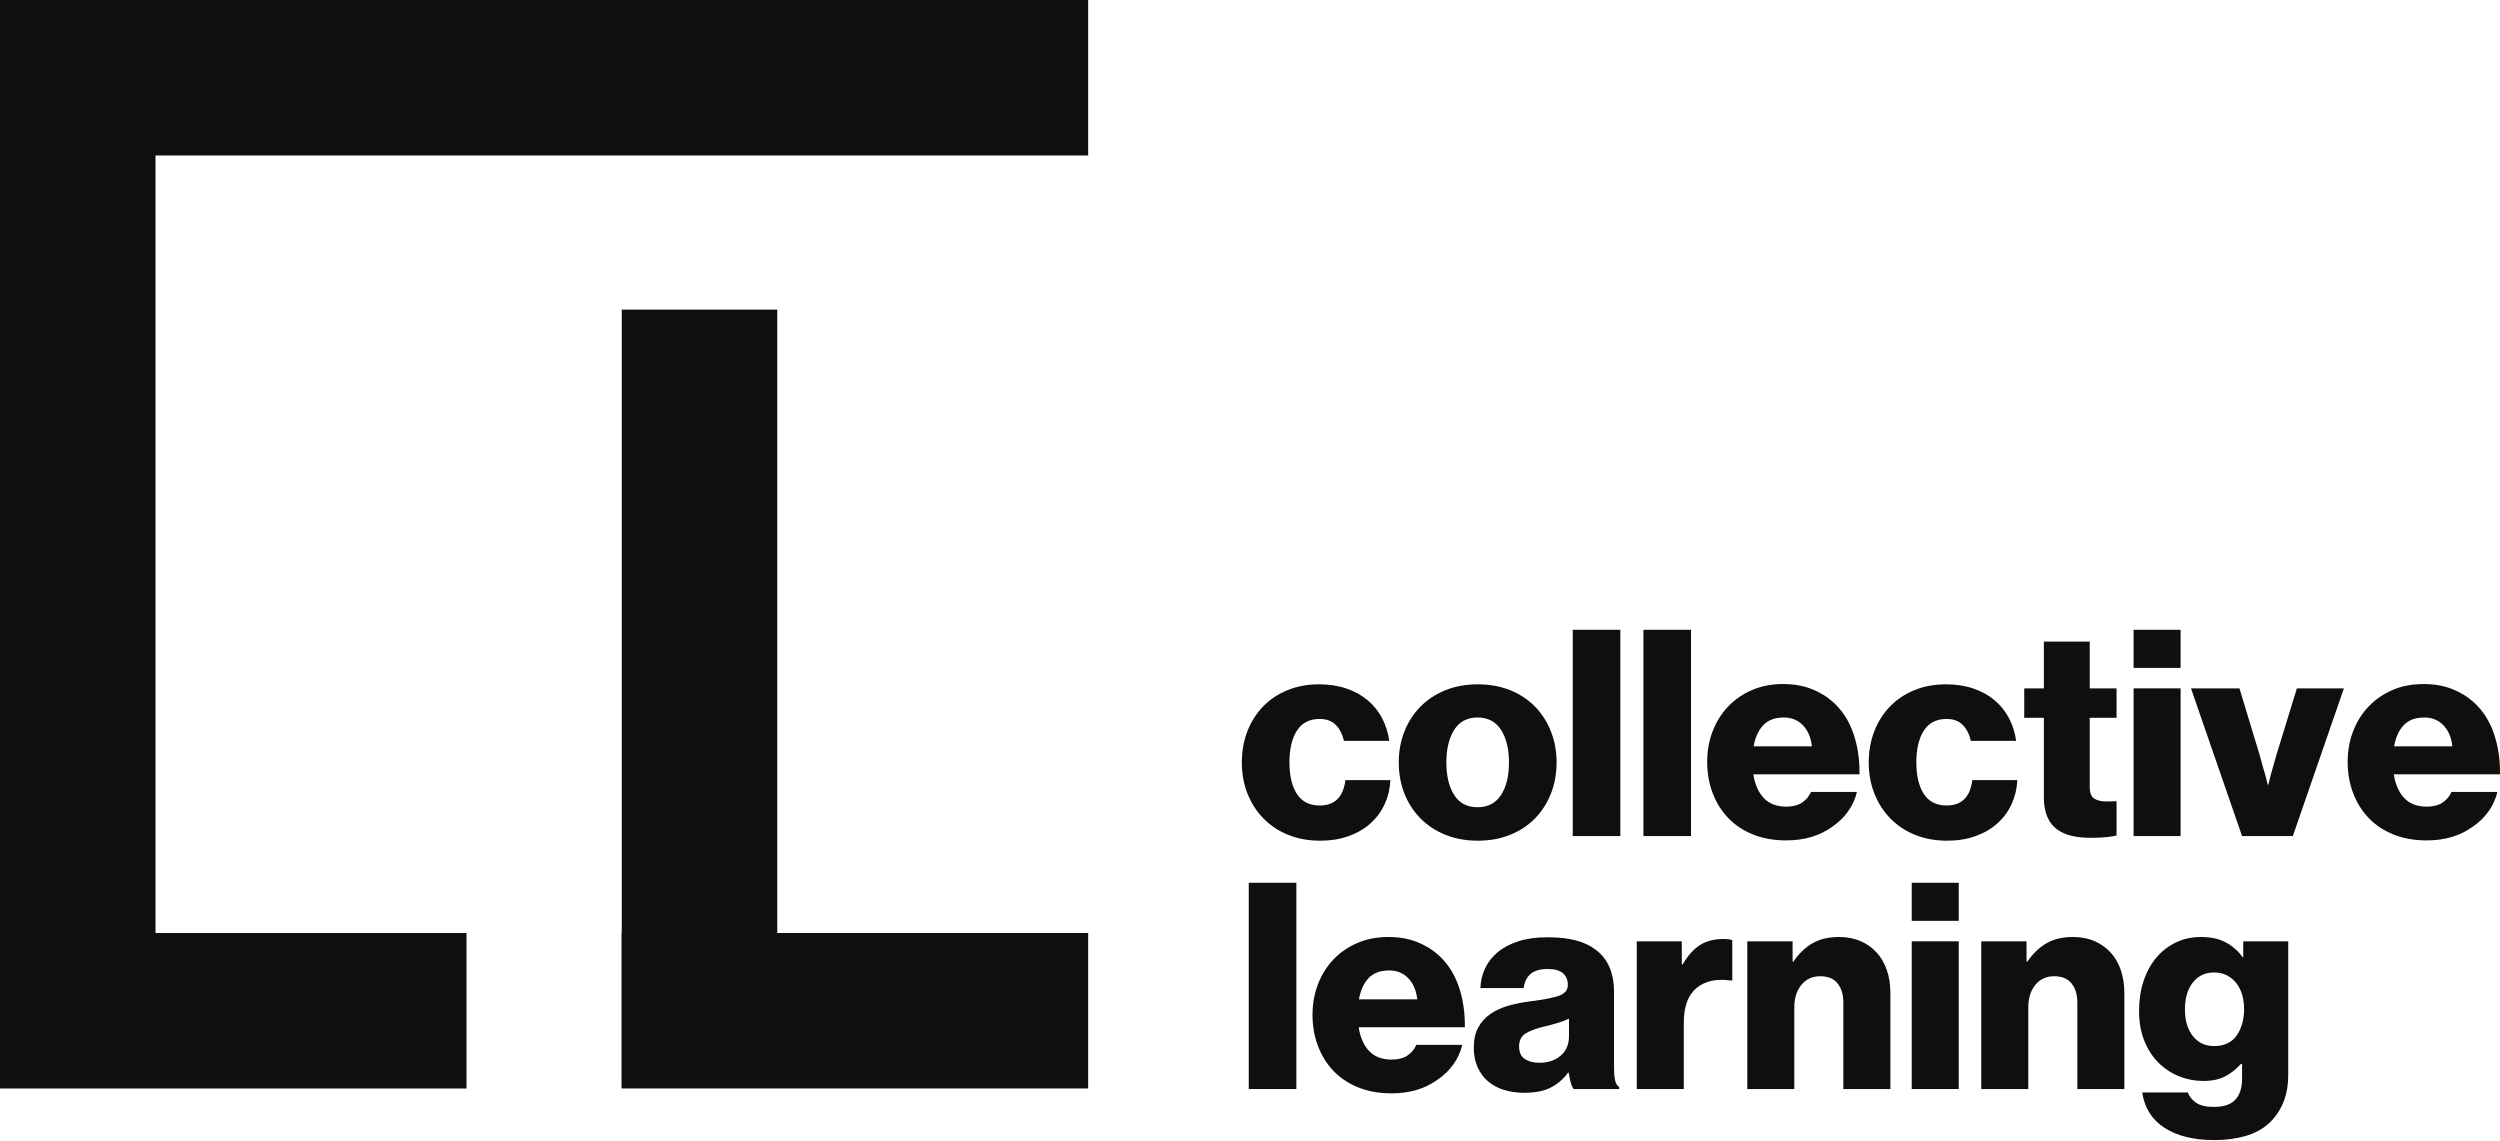
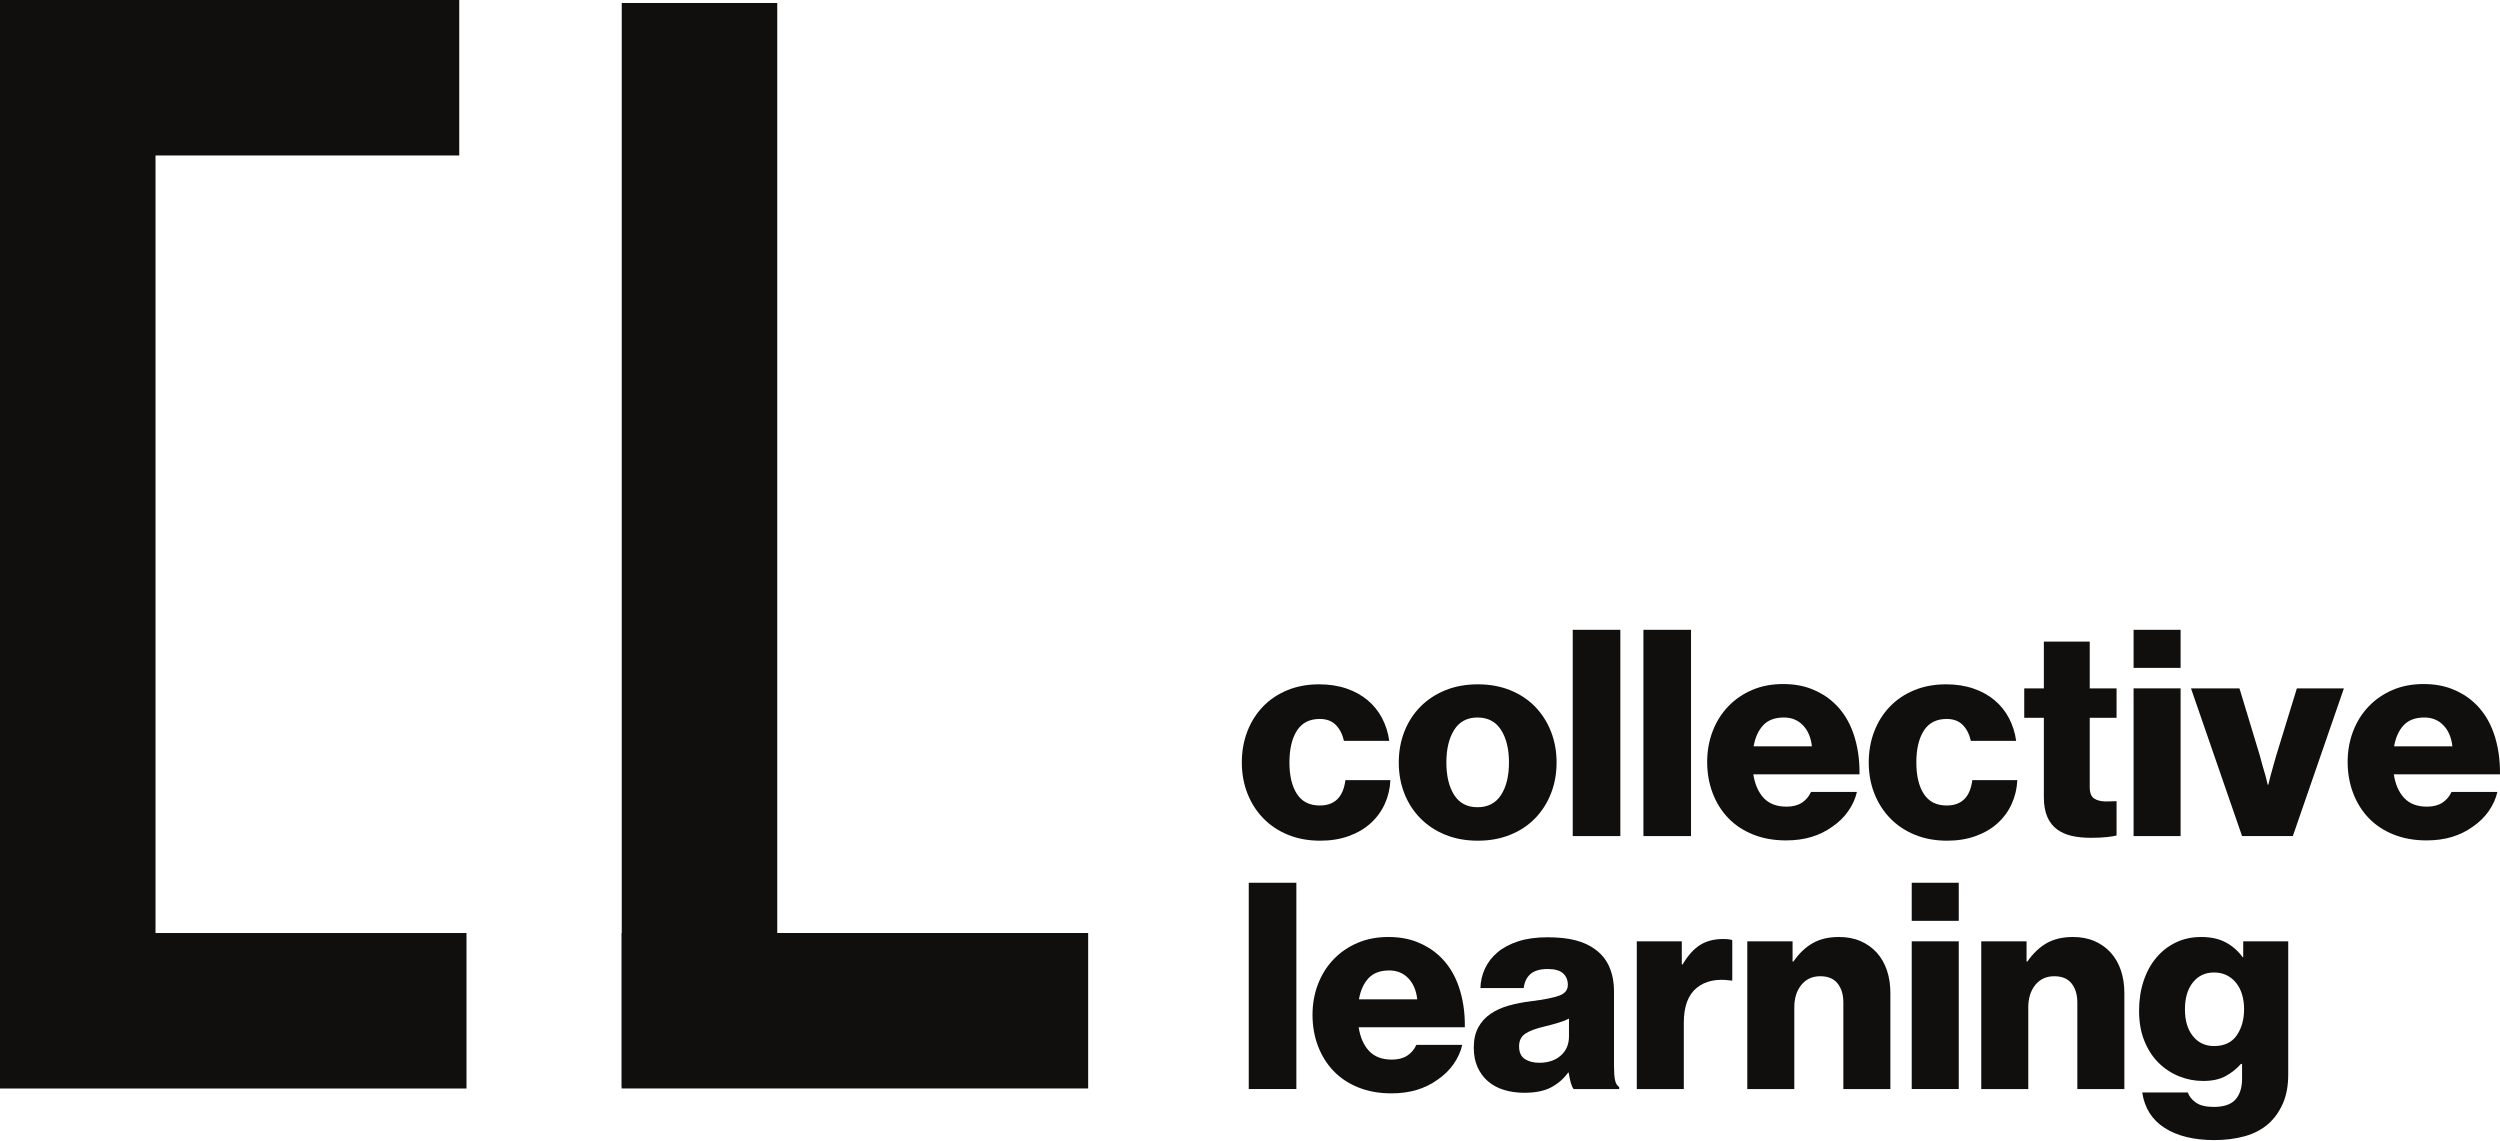
- <svg xmlns="http://www.w3.org/2000/svg" version="1.1" id="svg2" viewBox="0 0 571.371 260.569" height="73.538mm" width="161.254mm">
+ <svg xmlns="http://www.w3.org/2000/svg" width="161.254mm" height="73.538mm" viewBox="0 0 571.371 260.569" id="svg2" version="1.1">
  <defs id="defs4" />
-   <g transform="translate(-2.457346,-3.22062)" id="layer1">
-     <g id="g4220" transform="matrix(1.25,0,0,-1.25,-68.51678,322.9281)">
-       <g id="g4222" transform="scale(0.1,0.1)">
-         <path d="m 2981.81,1020.54 c -21.81,0 -41.5,3.6 -59.08,10.81 -17.59,7.2 -32.62,17.22 -45.1,30.07 -12.48,12.83 -22.15,27.95 -29.01,45.36 -6.86,17.41 -10.29,36.31 -10.29,56.71 0,20.39 3.34,39.29 10.02,56.71 6.68,17.4 16.18,32.51 28.49,45.36 12.31,12.83 27.16,22.86 44.58,30.06 17.4,7.21 36.83,10.82 58.28,10.82 18.28,0 34.9,-2.55 49.85,-7.65 14.94,-5.1 27.87,-12.22 38.77,-21.36 10.9,-9.15 19.69,-20.05 26.38,-32.7 6.67,-12.67 11.08,-26.57 13.19,-41.68 l -82.82,0 c -2.82,12.3 -7.83,22.07 -15.04,29.27 -7.21,7.21 -16.97,10.81 -29.27,10.81 -18.65,0 -32.53,-7.11 -41.67,-21.35 -9.15,-14.25 -13.72,-33.68 -13.72,-58.29 0,-24.27 4.57,-43.44 13.72,-57.5 9.14,-14.07 23.02,-21.1 41.67,-21.1 27.43,0 43.07,15.47 46.95,46.42 l 82.29,0 c -0.71,-15.48 -4.14,-29.98 -10.29,-43.52 -6.16,-13.54 -14.77,-25.32 -25.85,-35.34 -11.08,-10.03 -24.45,-17.85 -40.09,-23.48 -15.65,-5.62 -32.97,-8.43 -51.96,-8.43" style="fill:#100f0d;fill-opacity:1;fill-rule:nonzero;stroke:none" id="path4224" />
-         <path d="m 3269.29,1081.73 c 18.99,0 33.32,7.46 43,22.41 9.66,14.94 14.5,34.73 14.5,59.35 0,24.61 -4.84,44.48 -14.5,59.61 -9.68,15.11 -24.01,22.68 -43,22.68 -18.99,0 -33.23,-7.57 -42.72,-22.68 -9.5,-15.13 -14.25,-35 -14.25,-59.61 0,-24.62 4.75,-44.41 14.25,-59.35 9.49,-14.95 23.73,-22.41 42.72,-22.41 z m 0.53,-61.19 c -21.81,0 -41.59,3.6 -59.34,10.81 -17.77,7.2 -32.97,17.22 -45.63,30.07 -12.66,12.83 -22.42,27.95 -29.28,45.36 -6.85,17.41 -10.28,36.31 -10.28,56.71 0,20.39 3.43,39.29 10.28,56.71 6.86,17.4 16.62,32.51 29.28,45.36 12.66,12.83 27.86,22.86 45.63,30.06 17.75,7.21 37.53,10.82 59.34,10.82 21.8,0 41.58,-3.61 59.35,-10.82 17.75,-7.2 32.87,-17.23 45.36,-30.06 12.48,-12.85 22.15,-27.96 29.01,-45.36 6.86,-17.42 10.29,-36.32 10.29,-56.71 0,-20.4 -3.43,-39.3 -10.29,-56.71 -6.86,-17.41 -16.53,-32.53 -29.01,-45.36 -12.49,-12.85 -27.61,-22.87 -45.36,-30.07 -17.77,-7.21 -37.55,-10.81 -59.35,-10.81" style="fill:#100f0d;fill-opacity:1;fill-rule:nonzero;stroke:none" id="path4226" />
-         <path d="m 3443.36,1028.97 87.051,0 0,377.16 -87.051,0 0,-377.16 z" style="fill:#100f0d;fill-opacity:1;fill-rule:nonzero;stroke:none" id="path4228" />
-         <path d="m 3572.6,1028.97 87.027,0 0,377.16 -87.027,0 0,-377.16 z" style="fill:#100f0d;fill-opacity:1;fill-rule:nonzero;stroke:none" id="path4230" />
-         <path d="m 3880.66,1193.03 c -1.76,16.17 -7.2,29.01 -16.34,38.5 -9.15,9.5 -20.77,14.25 -34.82,14.25 -16.54,0 -29.2,-4.75 -37.99,-14.25 -8.79,-9.49 -14.59,-22.33 -17.4,-38.5 l 106.55,0 z m -47.47,-171.97 c -22.15,0 -42.2,3.61 -60.13,10.81 -17.94,7.21 -33.06,17.23 -45.37,30.07 -12.32,12.84 -21.81,28.04 -28.48,45.63 -6.7,17.59 -10.04,36.57 -10.04,56.97 0,20.05 3.34,38.77 10.04,56.18 6.67,17.4 16.16,32.52 28.48,45.36 12.31,12.84 26.9,22.87 43.78,30.07 16.88,7.21 35.69,10.81 56.44,10.81 19.34,0 36.67,-2.99 51.96,-8.96 15.31,-5.99 28.75,-14.24 40.35,-24.8 16.18,-14.76 28.23,-33.49 36.14,-56.17 7.92,-22.68 11.69,-47.74 11.35,-75.17 l -194.13,0 c 2.82,-18.29 9.14,-32.71 18.99,-43.26 9.84,-10.54 23.74,-15.82 41.68,-15.82 11.25,0 20.56,2.38 27.96,7.12 7.38,4.75 13,11.34 16.87,19.78 l 83.88,0 c -2.82,-12.31 -8.1,-24 -15.83,-35.08 -7.74,-11.07 -17.59,-20.66 -29.54,-28.74 -11.26,-8.1 -23.83,-14.25 -37.72,-18.47 -13.89,-4.22 -29.45,-6.33 -46.68,-6.33" style="fill:#100f0d;fill-opacity:1;fill-rule:nonzero;stroke:none" id="path4232" />
-         <path d="m 4128.07,1020.54 c -21.82,0 -41.51,3.6 -59.09,10.81 -17.58,7.2 -32.62,17.22 -45.1,30.07 -12.48,12.83 -22.15,27.95 -29.01,45.36 -6.86,17.41 -10.29,36.31 -10.29,56.71 0,20.39 3.34,39.29 10.03,56.71 6.67,17.4 16.16,32.51 28.48,45.36 12.31,12.83 27.16,22.86 44.58,30.06 17.4,7.21 36.83,10.82 58.29,10.82 18.28,0 34.89,-2.55 49.84,-7.65 14.94,-5.1 27.87,-12.22 38.77,-21.36 10.9,-9.15 19.7,-20.05 26.38,-32.7 6.68,-12.67 11.07,-26.57 13.18,-41.68 l -82.81,0 c -2.82,12.3 -7.83,22.07 -15.04,29.27 -7.21,7.21 -16.96,10.81 -29.27,10.81 -18.65,0 -32.54,-7.11 -41.68,-21.35 -9.15,-14.25 -13.71,-33.68 -13.71,-58.29 0,-24.27 4.56,-43.44 13.71,-57.5 9.14,-14.07 23.03,-21.1 41.68,-21.1 27.42,0 43.07,15.47 46.95,46.42 l 82.28,0 c -0.7,-15.48 -4.13,-29.98 -10.28,-43.52 -6.16,-13.54 -14.77,-25.32 -25.85,-35.34 -11.08,-10.03 -24.45,-17.85 -40.09,-23.48 -15.65,-5.62 -32.97,-8.43 -51.95,-8.43" style="fill:#100f0d;fill-opacity:1;fill-rule:nonzero;stroke:none" id="path4234" />
-         <path d="m 4390.75,1025.81 c -12.66,0 -24.18,1.14 -34.55,3.43 -10.38,2.28 -19.43,6.24 -27.17,11.86 -7.74,5.63 -13.71,13.27 -17.94,22.95 -4.21,9.67 -6.32,21.71 -6.32,36.14 l 0,145.06 -35.87,0 0,53.8 35.87,0 0,85.46 83.87,0 0,-85.46 49.06,0 0,-53.8 -49.06,0 0,-126.6 c 0,-10.55 2.72,-17.59 8.18,-21.1 5.45,-3.52 12.74,-5.27 21.89,-5.27 3.87,0 7.56,0.07 11.08,0.26 3.51,0.17 6.15,0.26 7.91,0.26 l 0,-62.77 c -3.87,-1.06 -9.76,-2.02 -17.67,-2.9 -7.91,-0.88 -17.68,-1.32 -29.28,-1.32" style="fill:#100f0d;fill-opacity:1;fill-rule:nonzero;stroke:none" id="path4236" />
-         <path d="m 4468.82,1299.05 85.97,0 0,-270.08 -85.97,0 0,270.08 z m 0,107.08 85.97,0 0,-69.63 -85.97,0 0,69.63" style="fill:#100f0d;fill-opacity:1;fill-rule:nonzero;stroke:none" id="path4238" />
-         <path d="m 4573.79,1299.05 88.62,0 36.93,-121.85 c 1.75,-7.03 3.6,-13.8 5.53,-20.31 1.93,-6.51 3.61,-12.22 5.01,-17.14 1.41,-5.98 2.82,-11.61 4.22,-16.88 l 1.06,0 c 1.4,5.27 2.81,10.9 4.22,16.88 1.4,4.92 2.98,10.63 4.75,17.14 1.75,6.51 3.69,13.28 5.8,20.31 l 37.45,121.85 85.98,0 -93.36,-270.08 -92.84,0 -93.37,270.08" style="fill:#100f0d;fill-opacity:1;fill-rule:nonzero;stroke:none" id="path4240" />
-         <path d="m 5051.7,1193.03 c -1.77,16.17 -7.21,29.01 -16.35,38.5 -9.15,9.5 -20.76,14.25 -34.81,14.25 -16.55,0 -29.2,-4.75 -37.99,-14.25 -8.79,-9.49 -14.59,-22.33 -17.4,-38.5 l 106.55,0 z m -47.47,-171.97 c -22.16,0 -42.21,3.61 -60.14,10.81 -17.94,7.21 -33.05,17.23 -45.37,30.07 -12.31,12.84 -21.81,28.04 -28.48,45.63 -6.69,17.59 -10.03,36.57 -10.03,56.97 0,20.05 3.34,38.77 10.03,56.18 6.67,17.4 16.17,32.52 28.48,45.36 12.32,12.84 26.91,22.87 43.79,30.07 16.87,7.21 35.68,10.81 56.44,10.81 19.33,0 36.67,-2.99 51.96,-8.96 15.3,-5.99 28.75,-14.24 40.35,-24.8 16.17,-14.76 28.22,-33.49 36.13,-56.17 7.92,-22.68 11.69,-47.74 11.35,-75.17 l -194.12,0 c 2.81,-18.29 9.14,-32.71 18.98,-43.26 9.85,-10.54 23.74,-15.82 41.68,-15.82 11.25,0 20.57,2.38 27.96,7.12 7.39,4.75 13,11.34 16.88,19.78 l 83.87,0 c -2.82,-12.31 -8.09,-24 -15.83,-35.08 -7.73,-11.07 -17.58,-20.66 -29.54,-28.74 -11.26,-8.1 -23.83,-14.25 -37.71,-18.47 -13.9,-4.22 -29.45,-6.33 -46.68,-6.33" style="fill:#100f0d;fill-opacity:1;fill-rule:nonzero;stroke:none" id="path4242" />
-         <path d="m 2850.99,566.469 87.043,0 0,377.16 -87.043,0 0,-377.16 z" style="fill:#100f0d;fill-opacity:1;fill-rule:nonzero;stroke:none" id="path4244" />
-         <path d="m 3159.05,730.531 c -1.76,16.168 -7.21,29.008 -16.35,38.5 -9.16,9.5 -20.76,14.25 -34.82,14.25 -16.53,0 -29.19,-4.75 -37.98,-14.25 -8.79,-9.492 -14.6,-22.332 -17.4,-38.5 l 106.55,0 z m -47.48,-171.972 c -22.15,0 -42.19,3.613 -60.13,10.812 -17.93,7.211 -33.06,17.231 -45.37,30.07 -12.31,12.84 -21.81,28.039 -28.48,45.629 -6.69,17.59 -10.02,36.571 -10.02,56.969 0,20.051 3.33,38.77 10.02,56.18 6.67,17.402 16.17,32.519 28.48,45.363 12.31,12.84 26.9,22.867 43.79,30.066 16.88,7.211 35.69,10.813 56.44,10.813 19.33,0 36.66,-2.992 51.96,-8.961 15.29,-5.988 28.75,-14.238 40.35,-24.801 16.17,-14.758 28.22,-33.488 36.14,-56.168 7.91,-22.679 11.68,-47.742 11.33,-75.172 l -194.11,0 c 2.81,-18.289 9.14,-32.711 18.99,-43.257 9.84,-10.543 23.73,-15.821 41.67,-15.821 11.25,0 20.57,2.379 27.96,7.117 7.38,4.75 13,11.34 16.88,19.782 l 83.87,0 c -2.82,-12.309 -8.09,-24 -15.83,-35.078 -7.74,-11.071 -17.59,-20.661 -29.54,-28.743 -11.25,-8.097 -23.83,-14.25 -37.71,-18.468 -13.9,-4.219 -29.46,-6.332 -46.69,-6.332" style="fill:#100f0d;fill-opacity:1;fill-rule:nonzero;stroke:none" id="path4246" />
-         <path d="m 3382.18,614.469 c 16.17,0 29.28,4.402 39.3,13.203 10.02,8.777 15.03,20.558 15.03,35.34 l 0,32.179 c -5.63,-2.832 -12.22,-5.382 -19.78,-7.652 -7.56,-2.301 -15.74,-4.48 -24.53,-6.598 -16.53,-3.871 -28.48,-8.351 -35.87,-13.453 -7.38,-5.097 -11.07,-12.75 -11.07,-22.949 0,-10.898 3.51,-18.641 10.55,-23.199 7.03,-4.578 15.82,-6.871 26.37,-6.871 z m -27.43,-54.848 c -13.37,0 -25.77,1.758 -37.19,5.27 -11.43,3.507 -21.19,8.789 -29.27,15.82 -8.1,7.027 -14.43,15.648 -18.99,25.848 -4.58,10.203 -6.86,21.972 -6.86,35.339 0,14.782 2.72,27.172 8.18,37.192 5.44,10.031 12.92,18.281 22.41,24.801 9.5,6.5 20.49,11.507 32.97,15.039 12.48,3.5 25.76,6.14 39.83,7.91 25.32,3.16 43.07,6.68 53.28,10.539 10.19,3.871 15.29,10.371 15.29,19.519 0,8.782 -2.9,15.821 -8.7,21.102 -5.8,5.281 -15.22,7.922 -28.22,7.922 -13.72,0 -24.09,-3 -31.12,-8.981 -7.04,-5.972 -11.26,-14.589 -12.66,-25.839 l -79.13,0 c 0.35,12.66 3.16,24.609 8.44,35.867 5.28,11.25 12.93,21.101 22.95,29.543 10.02,8.437 22.59,15.109 37.71,20.039 15.12,4.918 32.88,7.39 53.28,7.39 20.39,0 37.63,-1.851 51.7,-5.543 14.06,-3.687 26.02,-9.226 35.87,-16.609 11.6,-8.449 20.22,-19.168 25.85,-32.18 5.62,-13.019 8.43,-27.961 8.43,-44.839 l 0,-136.098 c 0,-10.902 0.61,-19.434 1.85,-25.57 1.23,-6.172 3.77,-10.473 7.65,-12.93 l 0,-3.703 -83.34,0 c -2.12,2.82 -3.88,6.769 -5.28,11.871 -1.41,5.101 -2.64,11.16 -3.69,18.199 l -1.06,0 c -8.09,-11.258 -18.38,-20.219 -30.86,-26.898 -12.48,-6.68 -28.93,-10.02 -49.32,-10.02" style="fill:#100f0d;fill-opacity:1;fill-rule:nonzero;stroke:none" id="path4248" />
-         <path d="m 3560.47,836.551 82.29,0 0,-42.192 1.58,0 c 9.49,16.172 20.05,27.95 31.65,35.34 11.6,7.383 25.67,11.071 42.2,11.071 8.09,0 13.72,-0.7 16.89,-2.11 l 0,-73.851 -2.11,0 c -26.38,3.871 -47.4,-0.61 -63.04,-13.438 -15.66,-12.84 -23.48,-34.031 -23.48,-63.57 l 0,-121.332 -85.98,0 0,270.082" style="fill:#100f0d;fill-opacity:1;fill-rule:nonzero;stroke:none" id="path4250" />
-         <path d="m 3762.51,836.551 82.81,0 0,-36.922 1.58,0 c 10.2,14.769 21.9,25.93 35.08,33.492 13.2,7.559 29.28,11.34 48.27,11.34 14.77,0 27.96,-2.551 39.56,-7.641 11.61,-5.101 21.45,-12.129 29.55,-21.101 8.08,-8.969 14.23,-19.699 18.45,-32.18 4.22,-12.488 6.34,-26.289 6.34,-41.41 l 0,-175.66 -85.99,0 0,158.261 c 0,14.411 -3.51,26.008 -10.54,34.809 -7.04,8.793 -17.59,13.18 -31.65,13.18 -14.43,0 -25.94,-5.27 -34.55,-15.821 -8.63,-10.546 -12.93,-24.257 -12.93,-41.136 l 0,-149.293 -85.98,0 0,270.082" style="fill:#100f0d;fill-opacity:1;fill-rule:nonzero;stroke:none" id="path4252" />
-         <path d="m 4063.18,836.551 85.98,0 0,-270.082 -85.98,0 0,270.082 z m 0,107.078 85.98,0 0,-69.629 -85.98,0 0,69.629" style="fill:#100f0d;fill-opacity:1;fill-rule:nonzero;stroke:none" id="path4254" />
-         <path d="m 4190.31,836.551 82.82,0 0,-36.922 1.58,0 c 10.19,14.769 21.89,25.93 35.08,33.492 13.19,7.559 29.27,11.34 48.27,11.34 14.76,0 27.96,-2.551 39.56,-7.641 11.6,-5.101 21.44,-12.129 29.54,-21.101 8.08,-8.969 14.24,-19.699 18.46,-32.18 4.21,-12.488 6.33,-26.289 6.33,-41.41 l 0,-175.66 -85.98,0 0,158.261 c 0,14.411 -3.52,26.008 -10.55,34.809 -7.04,8.793 -17.59,13.18 -31.65,13.18 -14.42,0 -25.94,-5.27 -34.55,-15.821 -8.62,-10.546 -12.93,-24.257 -12.93,-41.136 l 0,-149.293 -85.98,0 0,270.082" style="fill:#100f0d;fill-opacity:1;fill-rule:nonzero;stroke:none" id="path4256" />
-         <path d="m 4616,645.07 c 18.64,0 32.44,6.5 41.41,19.52 8.97,13.012 13.45,29.012 13.45,48 0,9.14 -1.14,17.75 -3.43,25.851 -2.29,8.079 -5.8,15.2 -10.55,21.36 -4.74,6.148 -10.55,10.988 -17.41,14.508 -6.85,3.511 -14.68,5.273 -23.47,5.273 -16.18,0 -29.11,-6.062 -38.77,-18.191 -9.68,-12.129 -14.51,-28.582 -14.51,-49.332 0,-20.387 4.83,-36.661 14.51,-48.789 9.66,-12.129 22.59,-18.2 38.77,-18.2 z m 0.52,-171.961 c -37.27,0 -67.52,7.379 -90.72,22.153 -23.21,14.769 -36.92,36.398 -41.15,64.886 l 83.35,0 c 2.45,-7.027 7.38,-13.199 14.76,-18.468 7.4,-5.27 18.28,-7.91 32.71,-7.91 18.28,0 31.47,4.48 39.57,13.449 8.09,8.972 12.13,21.722 12.13,38.25 l 0,26.89 -2.11,0 c -8.1,-9.14 -17.5,-16.609 -28.22,-22.41 -10.74,-5.801 -24.36,-8.711 -40.88,-8.711 -15.13,0 -29.73,2.813 -43.79,8.453 -14.06,5.61 -26.55,13.797 -37.45,24.52 -10.9,10.719 -19.61,24.09 -26.11,40.098 -6.51,15.992 -9.76,34.363 -9.76,55.113 0,19.699 2.72,37.808 8.18,54.34 5.44,16.519 13.18,30.769 23.2,42.718 10.03,11.961 21.98,21.282 35.87,27.961 13.89,6.68 29.28,10.02 46.17,10.02 17.93,0 33.04,-3.34 45.36,-10.02 12.3,-6.679 22.5,-15.652 30.59,-26.902 l 1.06,0 0,29.012 82.29,0 0,-243.699 c 0,-20.403 -3.26,-37.981 -9.76,-52.75 -6.52,-14.77 -15.22,-27.071 -26.12,-36.93 -11.95,-10.543 -26.46,-18.192 -43.51,-22.953 -17.06,-4.739 -35.61,-7.11 -55.66,-7.11" style="fill:#100f0d;fill-opacity:1;fill-rule:nonzero;stroke:none" id="path4258" />
-         <path d="m 2557.4,2273.39 0,284.27 -1989.607,0 0,-1990.23 852.927,0 0,284.281 -568.599,0 0,1421.679 1705.279,0" style="fill:#100f0d;fill-opacity:1;fill-rule:nonzero;stroke:none" id="path4260" />
-         <path d="m 1988.91,570.02 0,1421.58 -284.33,0 0,-1421.659" style="fill:#100f0d;fill-opacity:1;fill-rule:nonzero;stroke:none" id="path4262" />
-         <path d="m 1704.45,851.648 0,-284.187 852.94,0 0,284.269 -852.91,0" style="fill:#100f0d;fill-opacity:1;fill-rule:nonzero;stroke:none" id="path4264" />
+   <g id="layer1" transform="translate(-2.457346,-3.22062)">
+     <g transform="matrix(1.25,0,0,-1.25,-68.51678,322.9281)" id="g4220">
+       <g transform="scale(0.1,0.1)" id="g4222">
+         <path id="path4224" style="fill:#100f0d;fill-opacity:1;fill-rule:nonzero;stroke:none" d="m 2981.81,1020.54 c -21.81,0 -41.5,3.6 -59.08,10.81 -17.59,7.2 -32.62,17.22 -45.1,30.07 -12.48,12.83 -22.15,27.95 -29.01,45.36 -6.86,17.41 -10.29,36.31 -10.29,56.71 0,20.39 3.34,39.29 10.02,56.71 6.68,17.4 16.18,32.51 28.49,45.36 12.31,12.83 27.16,22.86 44.58,30.06 17.4,7.21 36.83,10.82 58.28,10.82 18.28,0 34.9,-2.55 49.85,-7.65 14.94,-5.1 27.87,-12.22 38.77,-21.36 10.9,-9.15 19.69,-20.05 26.38,-32.7 6.67,-12.67 11.08,-26.57 13.19,-41.68 l -82.82,0 c -2.82,12.3 -7.83,22.07 -15.04,29.27 -7.21,7.21 -16.97,10.81 -29.27,10.81 -18.65,0 -32.53,-7.11 -41.67,-21.35 -9.15,-14.25 -13.72,-33.68 -13.72,-58.29 0,-24.27 4.57,-43.44 13.72,-57.5 9.14,-14.07 23.02,-21.1 41.67,-21.1 27.43,0 43.07,15.47 46.95,46.42 l 82.29,0 c -0.71,-15.48 -4.14,-29.98 -10.29,-43.52 -6.16,-13.54 -14.77,-25.32 -25.85,-35.34 -11.08,-10.03 -24.45,-17.85 -40.09,-23.48 -15.65,-5.62 -32.97,-8.43 -51.96,-8.43" />
+         <path id="path4226" style="fill:#100f0d;fill-opacity:1;fill-rule:nonzero;stroke:none" d="m 3269.29,1081.73 c 18.99,0 33.32,7.46 43,22.41 9.66,14.94 14.5,34.73 14.5,59.35 0,24.61 -4.84,44.48 -14.5,59.61 -9.68,15.11 -24.01,22.68 -43,22.68 -18.99,0 -33.23,-7.57 -42.72,-22.68 -9.5,-15.13 -14.25,-35 -14.25,-59.61 0,-24.62 4.75,-44.41 14.25,-59.35 9.49,-14.95 23.73,-22.41 42.72,-22.41 z m 0.53,-61.19 c -21.81,0 -41.59,3.6 -59.34,10.81 -17.77,7.2 -32.97,17.22 -45.63,30.07 -12.66,12.83 -22.42,27.95 -29.28,45.36 -6.85,17.41 -10.28,36.31 -10.28,56.71 0,20.39 3.43,39.29 10.28,56.71 6.86,17.4 16.62,32.51 29.28,45.36 12.66,12.83 27.86,22.86 45.63,30.06 17.75,7.21 37.53,10.82 59.34,10.82 21.8,0 41.58,-3.61 59.35,-10.82 17.75,-7.2 32.87,-17.23 45.36,-30.06 12.48,-12.85 22.15,-27.96 29.01,-45.36 6.86,-17.42 10.29,-36.32 10.29,-56.71 0,-20.4 -3.43,-39.3 -10.29,-56.71 -6.86,-17.41 -16.53,-32.53 -29.01,-45.36 -12.49,-12.85 -27.61,-22.87 -45.36,-30.07 -17.77,-7.21 -37.55,-10.81 -59.35,-10.81" />
+         <path id="path4228" style="fill:#100f0d;fill-opacity:1;fill-rule:nonzero;stroke:none" d="m 3443.36,1028.97 87.051,0 0,377.16 -87.051,0 0,-377.16 z" />
+         <path id="path4230" style="fill:#100f0d;fill-opacity:1;fill-rule:nonzero;stroke:none" d="m 3572.6,1028.97 87.027,0 0,377.16 -87.027,0 0,-377.16 z" />
+         <path id="path4232" style="fill:#100f0d;fill-opacity:1;fill-rule:nonzero;stroke:none" d="m 3880.66,1193.03 c -1.76,16.17 -7.2,29.01 -16.34,38.5 -9.15,9.5 -20.77,14.25 -34.82,14.25 -16.54,0 -29.2,-4.75 -37.99,-14.25 -8.79,-9.49 -14.59,-22.33 -17.4,-38.5 l 106.55,0 z m -47.47,-171.97 c -22.15,0 -42.2,3.61 -60.13,10.81 -17.94,7.21 -33.06,17.23 -45.37,30.07 -12.32,12.84 -21.81,28.04 -28.48,45.63 -6.7,17.59 -10.04,36.57 -10.04,56.97 0,20.05 3.34,38.77 10.04,56.18 6.67,17.4 16.16,32.52 28.48,45.36 12.31,12.84 26.9,22.87 43.78,30.07 16.88,7.21 35.69,10.81 56.44,10.81 19.34,0 36.67,-2.99 51.96,-8.96 15.31,-5.99 28.75,-14.24 40.35,-24.8 16.18,-14.76 28.23,-33.49 36.14,-56.17 7.92,-22.68 11.69,-47.74 11.35,-75.17 l -194.13,0 c 2.82,-18.29 9.14,-32.71 18.99,-43.26 9.84,-10.54 23.74,-15.82 41.68,-15.82 11.25,0 20.56,2.38 27.96,7.12 7.38,4.75 13,11.34 16.87,19.78 l 83.88,0 c -2.82,-12.31 -8.1,-24 -15.83,-35.08 -7.74,-11.07 -17.59,-20.66 -29.54,-28.74 -11.26,-8.1 -23.83,-14.25 -37.72,-18.47 -13.89,-4.22 -29.45,-6.33 -46.68,-6.33" />
+         <path id="path4234" style="fill:#100f0d;fill-opacity:1;fill-rule:nonzero;stroke:none" d="m 4128.07,1020.54 c -21.82,0 -41.51,3.6 -59.09,10.81 -17.58,7.2 -32.62,17.22 -45.1,30.07 -12.48,12.83 -22.15,27.95 -29.01,45.36 -6.86,17.41 -10.29,36.31 -10.29,56.71 0,20.39 3.34,39.29 10.03,56.71 6.67,17.4 16.16,32.51 28.48,45.36 12.31,12.83 27.16,22.86 44.58,30.06 17.4,7.21 36.83,10.82 58.29,10.82 18.28,0 34.89,-2.55 49.84,-7.65 14.94,-5.1 27.87,-12.22 38.77,-21.36 10.9,-9.15 19.7,-20.05 26.38,-32.7 6.68,-12.67 11.07,-26.57 13.18,-41.68 l -82.81,0 c -2.82,12.3 -7.83,22.07 -15.04,29.27 -7.21,7.21 -16.96,10.81 -29.27,10.81 -18.65,0 -32.54,-7.11 -41.68,-21.35 -9.15,-14.25 -13.71,-33.68 -13.71,-58.29 0,-24.27 4.56,-43.44 13.71,-57.5 9.14,-14.07 23.03,-21.1 41.68,-21.1 27.42,0 43.07,15.47 46.95,46.42 l 82.28,0 c -0.7,-15.48 -4.13,-29.98 -10.28,-43.52 -6.16,-13.54 -14.77,-25.32 -25.85,-35.34 -11.08,-10.03 -24.45,-17.85 -40.09,-23.48 -15.65,-5.62 -32.97,-8.43 -51.95,-8.43" />
+         <path id="path4236" style="fill:#100f0d;fill-opacity:1;fill-rule:nonzero;stroke:none" d="m 4390.75,1025.81 c -12.66,0 -24.18,1.14 -34.55,3.43 -10.38,2.28 -19.43,6.24 -27.17,11.86 -7.74,5.63 -13.71,13.27 -17.94,22.95 -4.21,9.67 -6.32,21.71 -6.32,36.14 l 0,145.06 -35.87,0 0,53.8 35.87,0 0,85.46 83.87,0 0,-85.46 49.06,0 0,-53.8 -49.06,0 0,-126.6 c 0,-10.55 2.72,-17.59 8.18,-21.1 5.45,-3.52 12.74,-5.27 21.89,-5.27 3.87,0 7.56,0.07 11.08,0.26 3.51,0.17 6.15,0.26 7.91,0.26 l 0,-62.77 c -3.87,-1.06 -9.76,-2.02 -17.67,-2.9 -7.91,-0.88 -17.68,-1.32 -29.28,-1.32" />
+         <path id="path4238" style="fill:#100f0d;fill-opacity:1;fill-rule:nonzero;stroke:none" d="m 4468.82,1299.05 85.97,0 0,-270.08 -85.97,0 0,270.08 z m 0,107.08 85.97,0 0,-69.63 -85.97,0 0,69.63" />
+         <path id="path4240" style="fill:#100f0d;fill-opacity:1;fill-rule:nonzero;stroke:none" d="m 4573.79,1299.05 88.62,0 36.93,-121.85 c 1.75,-7.03 3.6,-13.8 5.53,-20.31 1.93,-6.51 3.61,-12.22 5.01,-17.14 1.41,-5.98 2.82,-11.61 4.22,-16.88 l 1.06,0 c 1.4,5.27 2.81,10.9 4.22,16.88 1.4,4.92 2.98,10.63 4.75,17.14 1.75,6.51 3.69,13.28 5.8,20.31 l 37.45,121.85 85.98,0 -93.36,-270.08 -92.84,0 -93.37,270.08" />
+         <path id="path4242" style="fill:#100f0d;fill-opacity:1;fill-rule:nonzero;stroke:none" d="m 5051.7,1193.03 c -1.77,16.17 -7.21,29.01 -16.35,38.5 -9.15,9.5 -20.76,14.25 -34.81,14.25 -16.55,0 -29.2,-4.75 -37.99,-14.25 -8.79,-9.49 -14.59,-22.33 -17.4,-38.5 l 106.55,0 z m -47.47,-171.97 c -22.16,0 -42.21,3.61 -60.14,10.81 -17.94,7.21 -33.05,17.23 -45.37,30.07 -12.31,12.84 -21.81,28.04 -28.48,45.63 -6.69,17.59 -10.03,36.57 -10.03,56.97 0,20.05 3.34,38.77 10.03,56.18 6.67,17.4 16.17,32.52 28.48,45.36 12.32,12.84 26.91,22.87 43.79,30.07 16.87,7.21 35.68,10.81 56.44,10.81 19.33,0 36.67,-2.99 51.96,-8.96 15.3,-5.99 28.75,-14.24 40.35,-24.8 16.17,-14.76 28.22,-33.49 36.13,-56.17 7.92,-22.68 11.69,-47.74 11.35,-75.17 l -194.12,0 c 2.81,-18.29 9.14,-32.71 18.98,-43.26 9.85,-10.54 23.74,-15.82 41.68,-15.82 11.25,0 20.57,2.38 27.96,7.12 7.39,4.75 13,11.34 16.88,19.78 l 83.87,0 c -2.82,-12.31 -8.09,-24 -15.83,-35.08 -7.73,-11.07 -17.58,-20.66 -29.54,-28.74 -11.26,-8.1 -23.83,-14.25 -37.71,-18.47 -13.9,-4.22 -29.45,-6.33 -46.68,-6.33" />
+         <path id="path4244" style="fill:#100f0d;fill-opacity:1;fill-rule:nonzero;stroke:none" d="m 2850.99,566.469 87.043,0 0,377.16 -87.043,0 0,-377.16 z" />
+         <path id="path4246" style="fill:#100f0d;fill-opacity:1;fill-rule:nonzero;stroke:none" d="m 3159.05,730.531 c -1.76,16.168 -7.21,29.008 -16.35,38.5 -9.16,9.5 -20.76,14.25 -34.82,14.25 -16.53,0 -29.19,-4.75 -37.98,-14.25 -8.79,-9.492 -14.6,-22.332 -17.4,-38.5 l 106.55,0 z m -47.48,-171.972 c -22.15,0 -42.19,3.613 -60.13,10.812 -17.93,7.211 -33.06,17.231 -45.37,30.07 -12.31,12.84 -21.81,28.039 -28.48,45.629 -6.69,17.59 -10.02,36.571 -10.02,56.969 0,20.051 3.33,38.77 10.02,56.18 6.67,17.402 16.17,32.519 28.48,45.363 12.31,12.84 26.9,22.867 43.79,30.066 16.88,7.211 35.69,10.813 56.44,10.813 19.33,0 36.66,-2.992 51.96,-8.961 15.29,-5.988 28.75,-14.238 40.35,-24.801 16.17,-14.758 28.22,-33.488 36.14,-56.168 7.91,-22.679 11.68,-47.742 11.33,-75.172 l -194.11,0 c 2.81,-18.289 9.14,-32.711 18.99,-43.257 9.84,-10.543 23.73,-15.821 41.67,-15.821 11.25,0 20.57,2.379 27.96,7.117 7.38,4.75 13,11.34 16.88,19.782 l 83.87,0 c -2.82,-12.309 -8.09,-24 -15.83,-35.078 -7.74,-11.071 -17.59,-20.661 -29.54,-28.743 -11.25,-8.097 -23.83,-14.25 -37.71,-18.468 -13.9,-4.219 -29.46,-6.332 -46.69,-6.332" />
+         <path id="path4248" style="fill:#100f0d;fill-opacity:1;fill-rule:nonzero;stroke:none" d="m 3382.18,614.469 c 16.17,0 29.28,4.402 39.3,13.203 10.02,8.777 15.03,20.558 15.03,35.34 l 0,32.179 c -5.63,-2.832 -12.22,-5.382 -19.78,-7.652 -7.56,-2.301 -15.74,-4.48 -24.53,-6.598 -16.53,-3.871 -28.48,-8.351 -35.87,-13.453 -7.38,-5.097 -11.07,-12.75 -11.07,-22.949 0,-10.898 3.51,-18.641 10.55,-23.199 7.03,-4.578 15.82,-6.871 26.37,-6.871 z m -27.43,-54.848 c -13.37,0 -25.77,1.758 -37.19,5.27 -11.43,3.507 -21.19,8.789 -29.27,15.82 -8.1,7.027 -14.43,15.648 -18.99,25.848 -4.58,10.203 -6.86,21.972 -6.86,35.339 0,14.782 2.72,27.172 8.18,37.192 5.44,10.031 12.92,18.281 22.41,24.801 9.5,6.5 20.49,11.507 32.97,15.039 12.48,3.5 25.76,6.14 39.83,7.91 25.32,3.16 43.07,6.68 53.28,10.539 10.19,3.871 15.29,10.371 15.29,19.519 0,8.782 -2.9,15.821 -8.7,21.102 -5.8,5.281 -15.22,7.922 -28.22,7.922 -13.72,0 -24.09,-3 -31.12,-8.981 -7.04,-5.972 -11.26,-14.589 -12.66,-25.839 l -79.13,0 c 0.35,12.66 3.16,24.609 8.44,35.867 5.28,11.25 12.93,21.101 22.95,29.543 10.02,8.437 22.59,15.109 37.71,20.039 15.12,4.918 32.88,7.39 53.28,7.39 20.39,0 37.63,-1.851 51.7,-5.543 14.06,-3.687 26.02,-9.226 35.87,-16.609 11.6,-8.449 20.22,-19.168 25.85,-32.18 5.62,-13.019 8.43,-27.961 8.43,-44.839 l 0,-136.098 c 0,-10.902 0.61,-19.434 1.85,-25.57 1.23,-6.172 3.77,-10.473 7.65,-12.93 l 0,-3.703 -83.34,0 c -2.12,2.82 -3.88,6.769 -5.28,11.871 -1.41,5.101 -2.64,11.16 -3.69,18.199 l -1.06,0 c -8.09,-11.258 -18.38,-20.219 -30.86,-26.898 -12.48,-6.68 -28.93,-10.02 -49.32,-10.02" />
+         <path id="path4250" style="fill:#100f0d;fill-opacity:1;fill-rule:nonzero;stroke:none" d="m 3560.47,836.551 82.29,0 0,-42.192 1.58,0 c 9.49,16.172 20.05,27.95 31.65,35.34 11.6,7.383 25.67,11.071 42.2,11.071 8.09,0 13.72,-0.7 16.89,-2.11 l 0,-73.851 -2.11,0 c -26.38,3.871 -47.4,-0.61 -63.04,-13.438 -15.66,-12.84 -23.48,-34.031 -23.48,-63.57 l 0,-121.332 -85.98,0 0,270.082" />
+         <path id="path4252" style="fill:#100f0d;fill-opacity:1;fill-rule:nonzero;stroke:none" d="m 3762.51,836.551 82.81,0 0,-36.922 1.58,0 c 10.2,14.769 21.9,25.93 35.08,33.492 13.2,7.559 29.28,11.34 48.27,11.34 14.77,0 27.96,-2.551 39.56,-7.641 11.61,-5.101 21.45,-12.129 29.55,-21.101 8.08,-8.969 14.23,-19.699 18.45,-32.18 4.22,-12.488 6.34,-26.289 6.34,-41.41 l 0,-175.66 -85.99,0 0,158.261 c 0,14.411 -3.51,26.008 -10.54,34.809 -7.04,8.793 -17.59,13.18 -31.65,13.18 -14.43,0 -25.94,-5.27 -34.55,-15.821 -8.63,-10.546 -12.93,-24.257 -12.93,-41.136 l 0,-149.293 -85.98,0 0,270.082" />
+         <path id="path4254" style="fill:#100f0d;fill-opacity:1;fill-rule:nonzero;stroke:none" d="m 4063.18,836.551 85.98,0 0,-270.082 -85.98,0 0,270.082 z m 0,107.078 85.98,0 0,-69.629 -85.98,0 0,69.629" />
+         <path id="path4256" style="fill:#100f0d;fill-opacity:1;fill-rule:nonzero;stroke:none" d="m 4190.31,836.551 82.82,0 0,-36.922 1.58,0 c 10.19,14.769 21.89,25.93 35.08,33.492 13.19,7.559 29.27,11.34 48.27,11.34 14.76,0 27.96,-2.551 39.56,-7.641 11.6,-5.101 21.44,-12.129 29.54,-21.101 8.08,-8.969 14.24,-19.699 18.46,-32.18 4.21,-12.488 6.33,-26.289 6.33,-41.41 l 0,-175.66 -85.98,0 0,158.261 c 0,14.411 -3.52,26.008 -10.55,34.809 -7.04,8.793 -17.59,13.18 -31.65,13.18 -14.42,0 -25.94,-5.27 -34.55,-15.821 -8.62,-10.546 -12.93,-24.257 -12.93,-41.136 l 0,-149.293 -85.98,0 0,270.082" />
+         <path id="path4258" style="fill:#100f0d;fill-opacity:1;fill-rule:nonzero;stroke:none" d="m 4616,645.07 c 18.64,0 32.44,6.5 41.41,19.52 8.97,13.012 13.45,29.012 13.45,48 0,9.14 -1.14,17.75 -3.43,25.851 -2.29,8.079 -5.8,15.2 -10.55,21.36 -4.74,6.148 -10.55,10.988 -17.41,14.508 -6.85,3.511 -14.68,5.273 -23.47,5.273 -16.18,0 -29.11,-6.062 -38.77,-18.191 -9.68,-12.129 -14.51,-28.582 -14.51,-49.332 0,-20.387 4.83,-36.661 14.51,-48.789 9.66,-12.129 22.59,-18.2 38.77,-18.2 z m 0.52,-171.961 c -37.27,0 -67.52,7.379 -90.72,22.153 -23.21,14.769 -36.92,36.398 -41.15,64.886 l 83.35,0 c 2.45,-7.027 7.38,-13.199 14.76,-18.468 7.4,-5.27 18.28,-7.91 32.71,-7.91 18.28,0 31.47,4.48 39.57,13.449 8.09,8.972 12.13,21.722 12.13,38.25 l 0,26.89 -2.11,0 c -8.1,-9.14 -17.5,-16.609 -28.22,-22.41 -10.74,-5.801 -24.36,-8.711 -40.88,-8.711 -15.13,0 -29.73,2.813 -43.79,8.453 -14.06,5.61 -26.55,13.797 -37.45,24.52 -10.9,10.719 -19.61,24.09 -26.11,40.098 -6.51,15.992 -9.76,34.363 -9.76,55.113 0,19.699 2.72,37.808 8.18,54.34 5.44,16.519 13.18,30.769 23.2,42.718 10.03,11.961 21.98,21.282 35.87,27.961 13.89,6.68 29.28,10.02 46.17,10.02 17.93,0 33.04,-3.34 45.36,-10.02 12.3,-6.679 22.5,-15.652 30.59,-26.902 l 1.06,0 0,29.012 82.29,0 0,-243.699 c 0,-20.403 -3.26,-37.981 -9.76,-52.75 -6.52,-14.77 -15.22,-27.071 -26.12,-36.93 -11.95,-10.543 -26.46,-18.192 -43.51,-22.953 -17.06,-4.739 -35.61,-7.11 -55.66,-7.11" />
+         <path id="path4260" style="fill:#100f0d;fill-opacity:1;fill-rule:nonzero;stroke:none" d="m 1407.471,2273.39 0,284.27 -839.678,0 0,-1990.23 852.927,0 0,284.281 -568.599,0 0,1421.679 540.976,0" />
+         <path id="path4262" style="fill:#100f0d;fill-opacity:1;fill-rule:nonzero;stroke:none" d="m 1988.91,570.02 0,1982.17 -284.33,-1e-4 0,-1982.249" />
+         <path id="path4264" style="fill:#100f0d;fill-opacity:1;fill-rule:nonzero;stroke:none" d="m 1704.45,851.648 0,-284.187 852.94,0 0,284.269 -852.91,0" />
      </g>
    </g>
  </g>
</svg>
